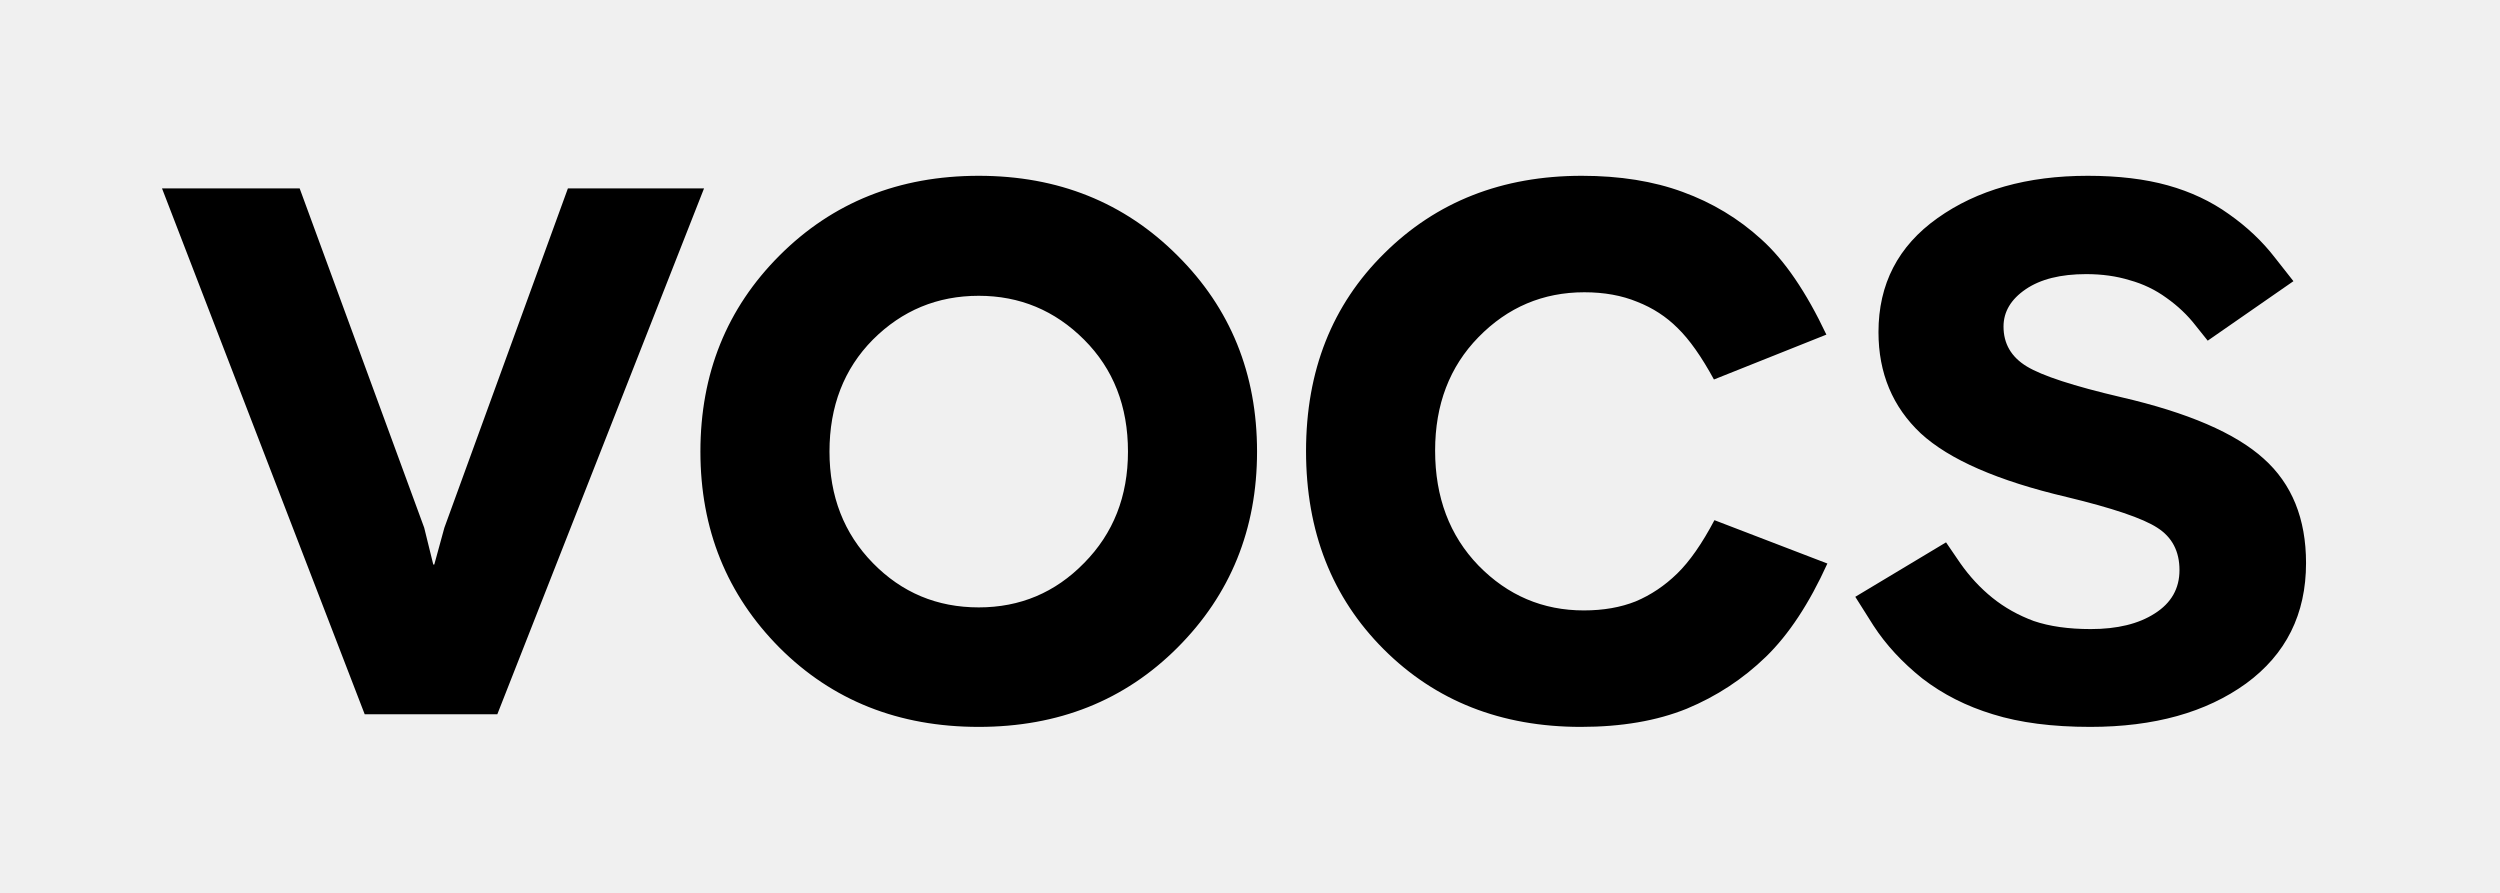
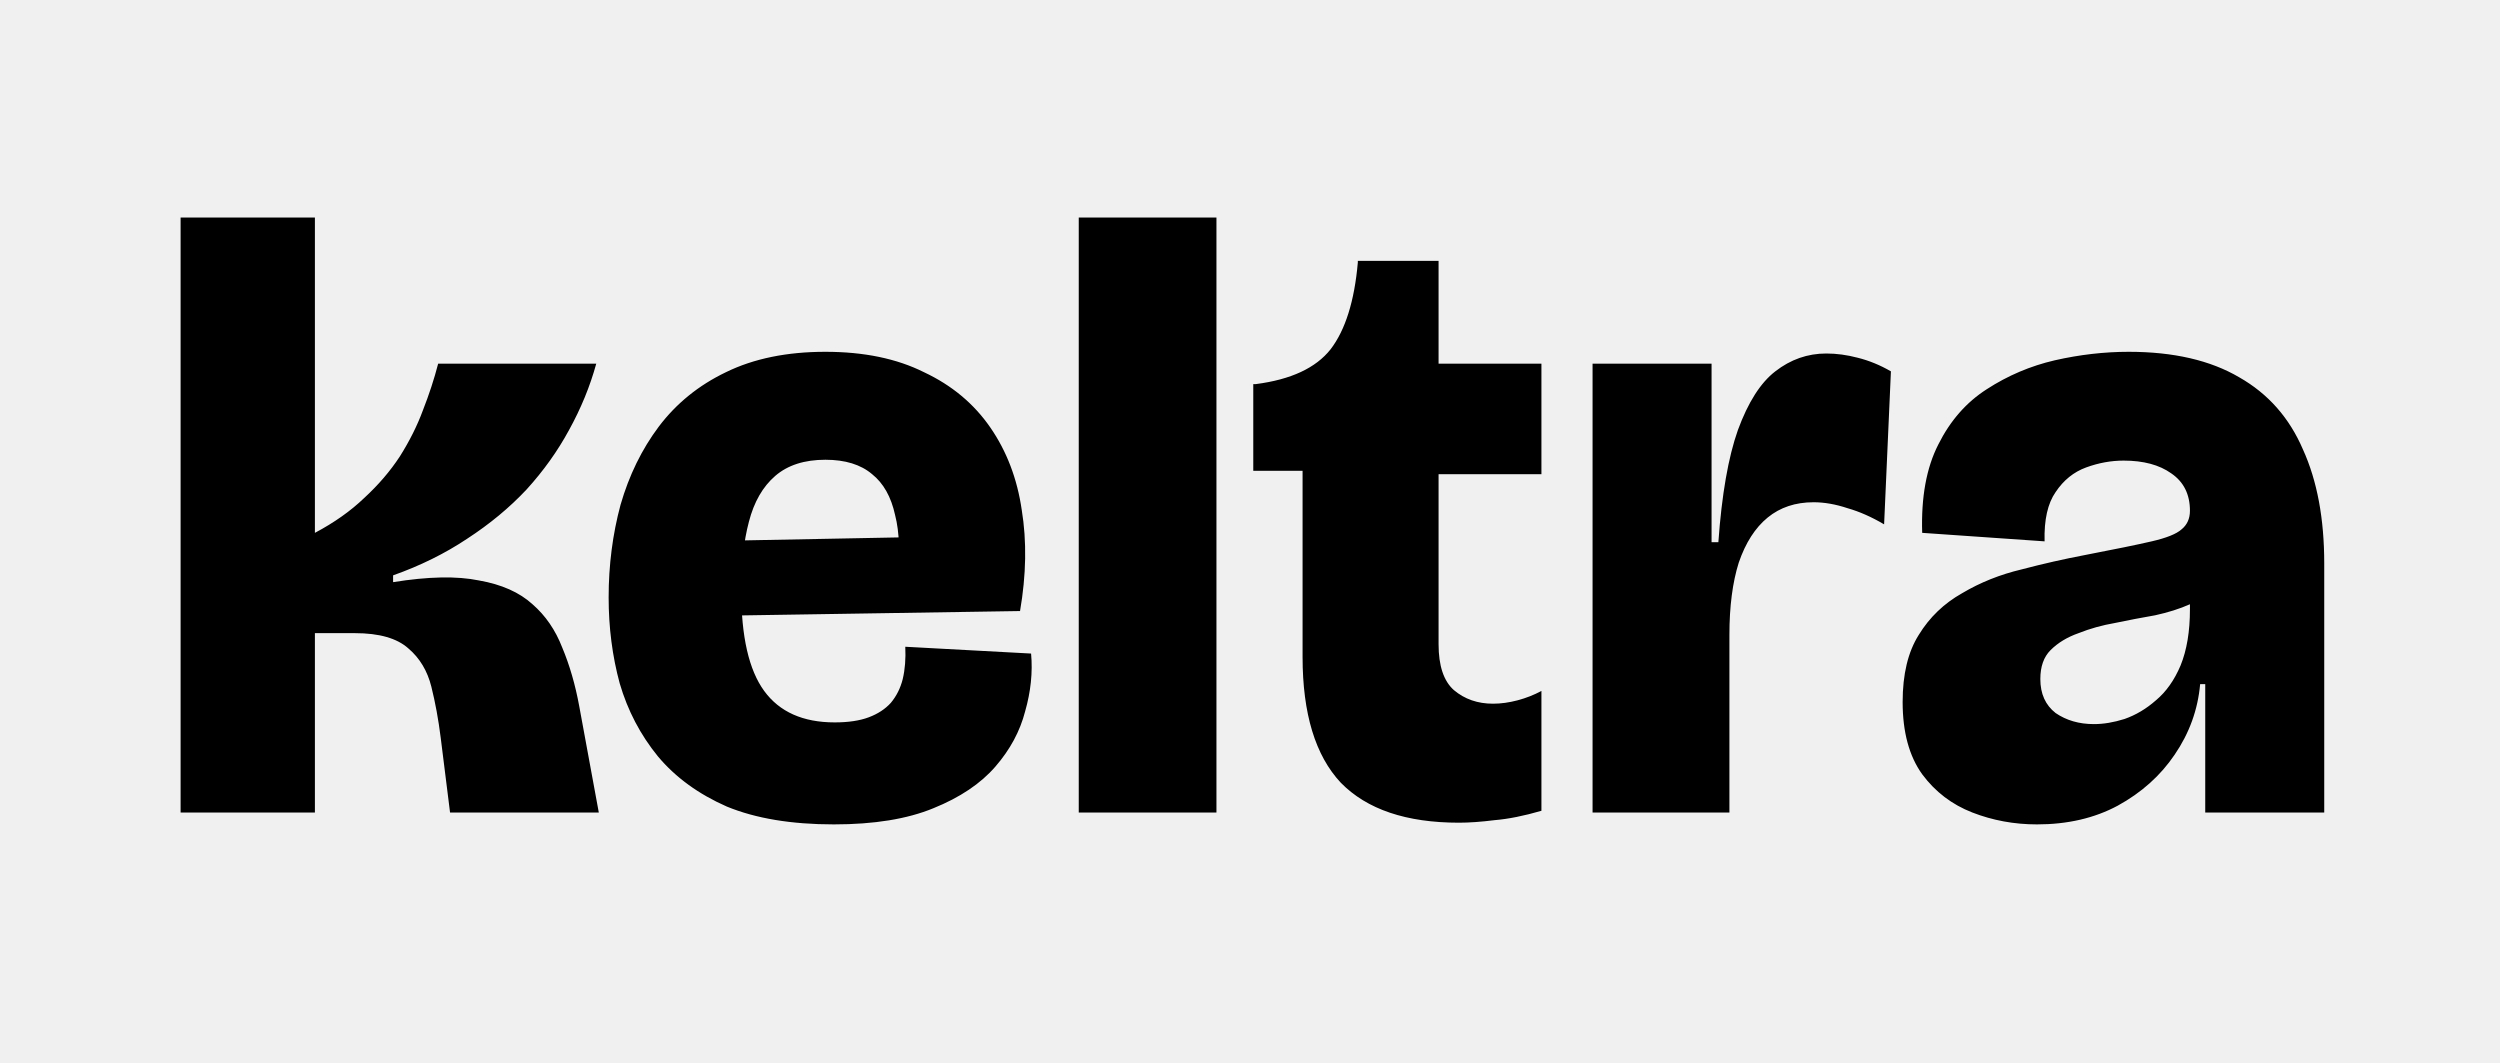
- <svg xmlns="http://www.w3.org/2000/svg" width="238" height="85" viewBox="0 0 238 85" fill="none">
-   <g clip-path="url(#clip0_7_11)">
-     <path d="M34.72 68L15.424 17.936H28.528L40.384 50.24L41.248 53.744H41.344L42.304 50.24L54.064 17.936H67.024L47.344 68H34.72ZM93.175 69.2C85.559 69.2 79.239 66.688 74.215 61.664C69.191 56.608 66.679 50.384 66.679 42.992C66.679 35.568 69.191 29.344 74.215 24.32C79.271 19.264 85.591 16.736 93.175 16.736C100.727 16.736 107.031 19.264 112.087 24.32C117.143 29.344 119.671 35.568 119.671 42.992C119.671 50.384 117.143 56.608 112.087 61.664C107.063 66.688 100.759 69.2 93.175 69.2ZM93.175 57.824C97.111 57.824 100.455 56.416 103.207 53.6C105.991 50.784 107.383 47.248 107.383 42.992C107.383 38.672 105.991 35.12 103.207 32.336C100.423 29.552 97.079 28.16 93.175 28.16C89.239 28.16 85.879 29.552 83.095 32.336C80.343 35.12 78.967 38.672 78.967 42.992C78.967 47.248 80.343 50.784 83.095 53.6C85.847 56.416 89.207 57.824 93.175 57.824ZM150.495 69.2C142.911 69.2 136.655 66.736 131.727 61.808C126.799 56.88 124.335 50.592 124.335 42.944C124.335 35.296 126.815 29.024 131.775 24.128C136.735 19.2 143.007 16.736 150.591 16.736C154.207 16.736 157.407 17.248 160.191 18.272C163.007 19.296 165.503 20.8 167.679 22.784C169.887 24.768 171.951 27.792 173.871 31.856L163.167 36.128C161.983 33.952 160.831 32.32 159.711 31.232C158.623 30.144 157.343 29.312 155.871 28.736C154.399 28.128 152.719 27.824 150.831 27.824C146.895 27.824 143.535 29.248 140.751 32.096C137.999 34.912 136.623 38.512 136.623 42.896C136.623 47.344 137.999 50.992 140.751 53.84C143.535 56.688 146.879 58.112 150.783 58.112C152.639 58.112 154.287 57.824 155.727 57.248C157.167 56.64 158.479 55.76 159.663 54.608C160.847 53.456 162.031 51.76 163.215 49.52L173.967 53.648C172.239 57.456 170.287 60.416 168.111 62.528C165.935 64.64 163.423 66.288 160.575 67.472C157.727 68.624 154.367 69.2 150.495 69.2ZM198.991 69.2C195.375 69.2 192.287 68.8 189.727 68C187.199 67.232 184.959 66.096 183.007 64.592C181.087 63.056 179.535 61.376 178.351 59.552C177.199 57.728 176.623 56.816 176.623 56.816L185.263 51.632C185.263 51.632 185.711 52.288 186.607 53.6C187.503 54.88 188.527 55.984 189.679 56.912C190.831 57.84 192.143 58.576 193.615 59.12C195.119 59.632 196.927 59.888 199.039 59.888C201.567 59.888 203.599 59.392 205.135 58.4C206.703 57.408 207.487 56.032 207.487 54.272C207.487 52.48 206.783 51.136 205.375 50.24C203.999 49.344 201.119 48.368 196.735 47.312C190.207 45.776 185.583 43.76 182.863 41.264C180.175 38.736 178.831 35.52 178.831 31.616C178.831 27.04 180.703 23.424 184.447 20.768C188.223 18.08 192.991 16.736 198.751 16.736C201.663 16.736 204.207 17.04 206.383 17.648C208.559 18.256 210.495 19.168 212.191 20.384C213.919 21.6 215.375 22.976 216.559 24.512C217.743 26.016 218.335 26.768 218.335 26.768L210.175 32.432C210.175 32.432 209.791 31.952 209.023 30.992C208.255 30 207.327 29.12 206.239 28.352C205.183 27.584 204.015 27.024 202.735 26.672C201.487 26.288 200.111 26.096 198.607 26.096C196.175 26.096 194.255 26.576 192.847 27.536C191.439 28.496 190.735 29.68 190.735 31.088C190.735 32.72 191.471 33.984 192.943 34.88C194.415 35.776 197.407 36.752 201.919 37.808C208.287 39.28 212.815 41.232 215.503 43.664C218.191 46.064 219.535 49.376 219.535 53.6C219.535 58.464 217.631 62.288 213.823 65.072C210.015 67.824 205.071 69.2 198.991 69.2Z" fill="black" />
-   </g>
-   <defs>
-     <clipPath id="clip0_7_11">
-       <rect width="238" height="85" fill="white" />
-     </clipPath>
-   </defs>
+ <svg xmlns="http://www.w3.org/2000/svg" width="200" height="85" viewBox="0 0 200 85" fill="none">
+   <path d="M14.448 65V17.4H25.192V42.628C26.733 41.812 28.048 40.883 29.136 39.84C30.269 38.797 31.221 37.687 31.992 36.508C32.763 35.284 33.375 34.06 33.828 32.836C34.327 31.567 34.735 30.32 35.052 29.096H47.7C47.201 30.909 46.476 32.677 45.524 34.4C44.617 36.077 43.484 37.664 42.124 39.16C40.764 40.611 39.177 41.925 37.364 43.104C35.596 44.283 33.624 45.257 31.448 46.028V46.572C34.259 46.119 36.548 46.073 38.316 46.436C40.129 46.753 41.557 47.388 42.6 48.34C43.643 49.247 44.436 50.403 44.98 51.808C45.569 53.213 46.023 54.777 46.34 56.5L47.904 65H36.004L35.256 59.016C35.075 57.565 34.825 56.205 34.508 54.936C34.191 53.667 33.579 52.647 32.672 51.876C31.765 51.06 30.337 50.652 28.388 50.652H25.192V65H14.448ZM66.711 65.952C63.311 65.952 60.455 65.476 58.143 64.524C55.877 63.527 54.041 62.189 52.635 60.512C51.23 58.789 50.21 56.84 49.575 54.664C48.986 52.488 48.691 50.199 48.691 47.796C48.691 45.212 49.009 42.741 49.643 40.384C50.323 38.027 51.343 35.941 52.703 34.128C54.109 32.269 55.899 30.819 58.075 29.776C60.297 28.688 62.949 28.144 66.031 28.144C69.114 28.144 71.743 28.688 73.919 29.776C76.141 30.819 77.909 32.292 79.223 34.196C80.538 36.1 81.377 38.299 81.739 40.792C82.147 43.285 82.102 45.983 81.603 48.884L55.559 49.292V43.308L73.171 42.968L71.743 46.436C72.015 44.351 71.97 42.605 71.607 41.2C71.29 39.749 70.678 38.661 69.771 37.936C68.865 37.165 67.618 36.78 66.031 36.78C64.354 36.78 63.017 37.211 62.019 38.072C61.022 38.933 60.319 40.157 59.911 41.744C59.503 43.285 59.299 45.121 59.299 47.252C59.299 50.924 59.911 53.599 61.135 55.276C62.359 56.953 64.241 57.792 66.779 57.792C67.867 57.792 68.774 57.656 69.499 57.384C70.225 57.112 70.814 56.727 71.267 56.228C71.721 55.684 72.038 55.049 72.219 54.324C72.401 53.553 72.469 52.692 72.423 51.74L82.487 52.284C82.623 53.78 82.465 55.321 82.011 56.908C81.603 58.495 80.81 59.968 79.631 61.328C78.453 62.688 76.798 63.799 74.667 64.66C72.582 65.521 69.93 65.952 66.711 65.952ZM86.3 65V17.4H97.316V65H86.3ZM116.718 65.816C112.502 65.816 109.351 64.751 107.266 62.62C105.226 60.444 104.206 57.089 104.206 52.556V37.664H100.262V30.728H100.466C103.277 30.365 105.271 29.436 106.45 27.94C107.629 26.399 108.354 24.087 108.626 21.004V20.868H115.086V29.096H123.314V37.936H115.086V51.536C115.086 53.259 115.494 54.483 116.31 55.208C117.171 55.933 118.214 56.296 119.438 56.296C120.073 56.296 120.73 56.205 121.41 56.024C122.09 55.843 122.725 55.593 123.314 55.276V64.864C121.909 65.272 120.662 65.521 119.574 65.612C118.486 65.748 117.534 65.816 116.718 65.816ZM127.405 65V45.484V29.096H136.925V43.376H137.469C137.741 39.568 138.262 36.576 139.033 34.4C139.849 32.179 140.846 30.615 142.025 29.708C143.249 28.756 144.609 28.28 146.105 28.28C146.921 28.28 147.76 28.393 148.621 28.62C149.528 28.847 150.412 29.209 151.273 29.708L150.729 41.948C149.732 41.359 148.757 40.928 147.805 40.656C146.853 40.339 145.946 40.18 145.085 40.18C143.634 40.18 142.41 40.588 141.413 41.404C140.416 42.22 139.645 43.421 139.101 45.008C138.602 46.595 138.353 48.521 138.353 50.788V65H127.405ZM162.955 65.952C161.141 65.952 159.419 65.635 157.787 65C156.155 64.365 154.817 63.345 153.775 61.94C152.732 60.489 152.211 58.563 152.211 56.16C152.211 53.939 152.641 52.148 153.503 50.788C154.364 49.383 155.52 48.272 156.971 47.456C158.421 46.595 160.008 45.96 161.731 45.552C163.453 45.099 165.153 44.713 166.831 44.396C169.188 43.943 170.956 43.58 172.135 43.308C173.313 43.036 174.107 42.719 174.515 42.356C174.968 41.993 175.195 41.495 175.195 40.86C175.195 39.545 174.696 38.548 173.699 37.868C172.747 37.188 171.477 36.848 169.891 36.848C168.893 36.848 167.896 37.029 166.899 37.392C165.901 37.755 165.085 38.412 164.451 39.364C163.816 40.271 163.521 41.585 163.567 43.308L153.775 42.628C153.684 39.772 154.115 37.415 155.067 35.556C156.019 33.652 157.311 32.179 158.943 31.136C160.62 30.048 162.433 29.277 164.383 28.824C166.377 28.371 168.349 28.144 170.299 28.144C173.88 28.144 176.827 28.824 179.139 30.184C181.451 31.499 183.151 33.425 184.239 35.964C185.372 38.457 185.939 41.495 185.939 45.076V51.468C185.939 52.964 185.939 54.483 185.939 56.024C185.939 57.52 185.939 59.016 185.939 60.512C185.939 62.008 185.939 63.504 185.939 65H176.419C176.419 63.368 176.419 61.713 176.419 60.036C176.419 58.359 176.419 56.591 176.419 54.732H176.011C175.829 56.772 175.149 58.653 173.971 60.376C172.837 62.053 171.319 63.413 169.415 64.456C167.556 65.453 165.403 65.952 162.955 65.952ZM167.511 57.928C168.281 57.928 169.097 57.792 169.959 57.52C170.865 57.203 171.704 56.704 172.475 56.024C173.291 55.344 173.948 54.415 174.447 53.236C174.945 52.012 175.195 50.516 175.195 48.748V47.116L177.031 46.912C176.668 47.501 176.056 47.977 175.195 48.34C174.379 48.703 173.449 48.997 172.407 49.224C171.364 49.405 170.299 49.609 169.211 49.836C168.168 50.017 167.193 50.289 166.287 50.652C165.38 50.969 164.632 51.423 164.043 52.012C163.499 52.556 163.227 53.327 163.227 54.324C163.227 55.503 163.635 56.409 164.451 57.044C165.312 57.633 166.332 57.928 167.511 57.928Z" fill="black" />
</svg>
